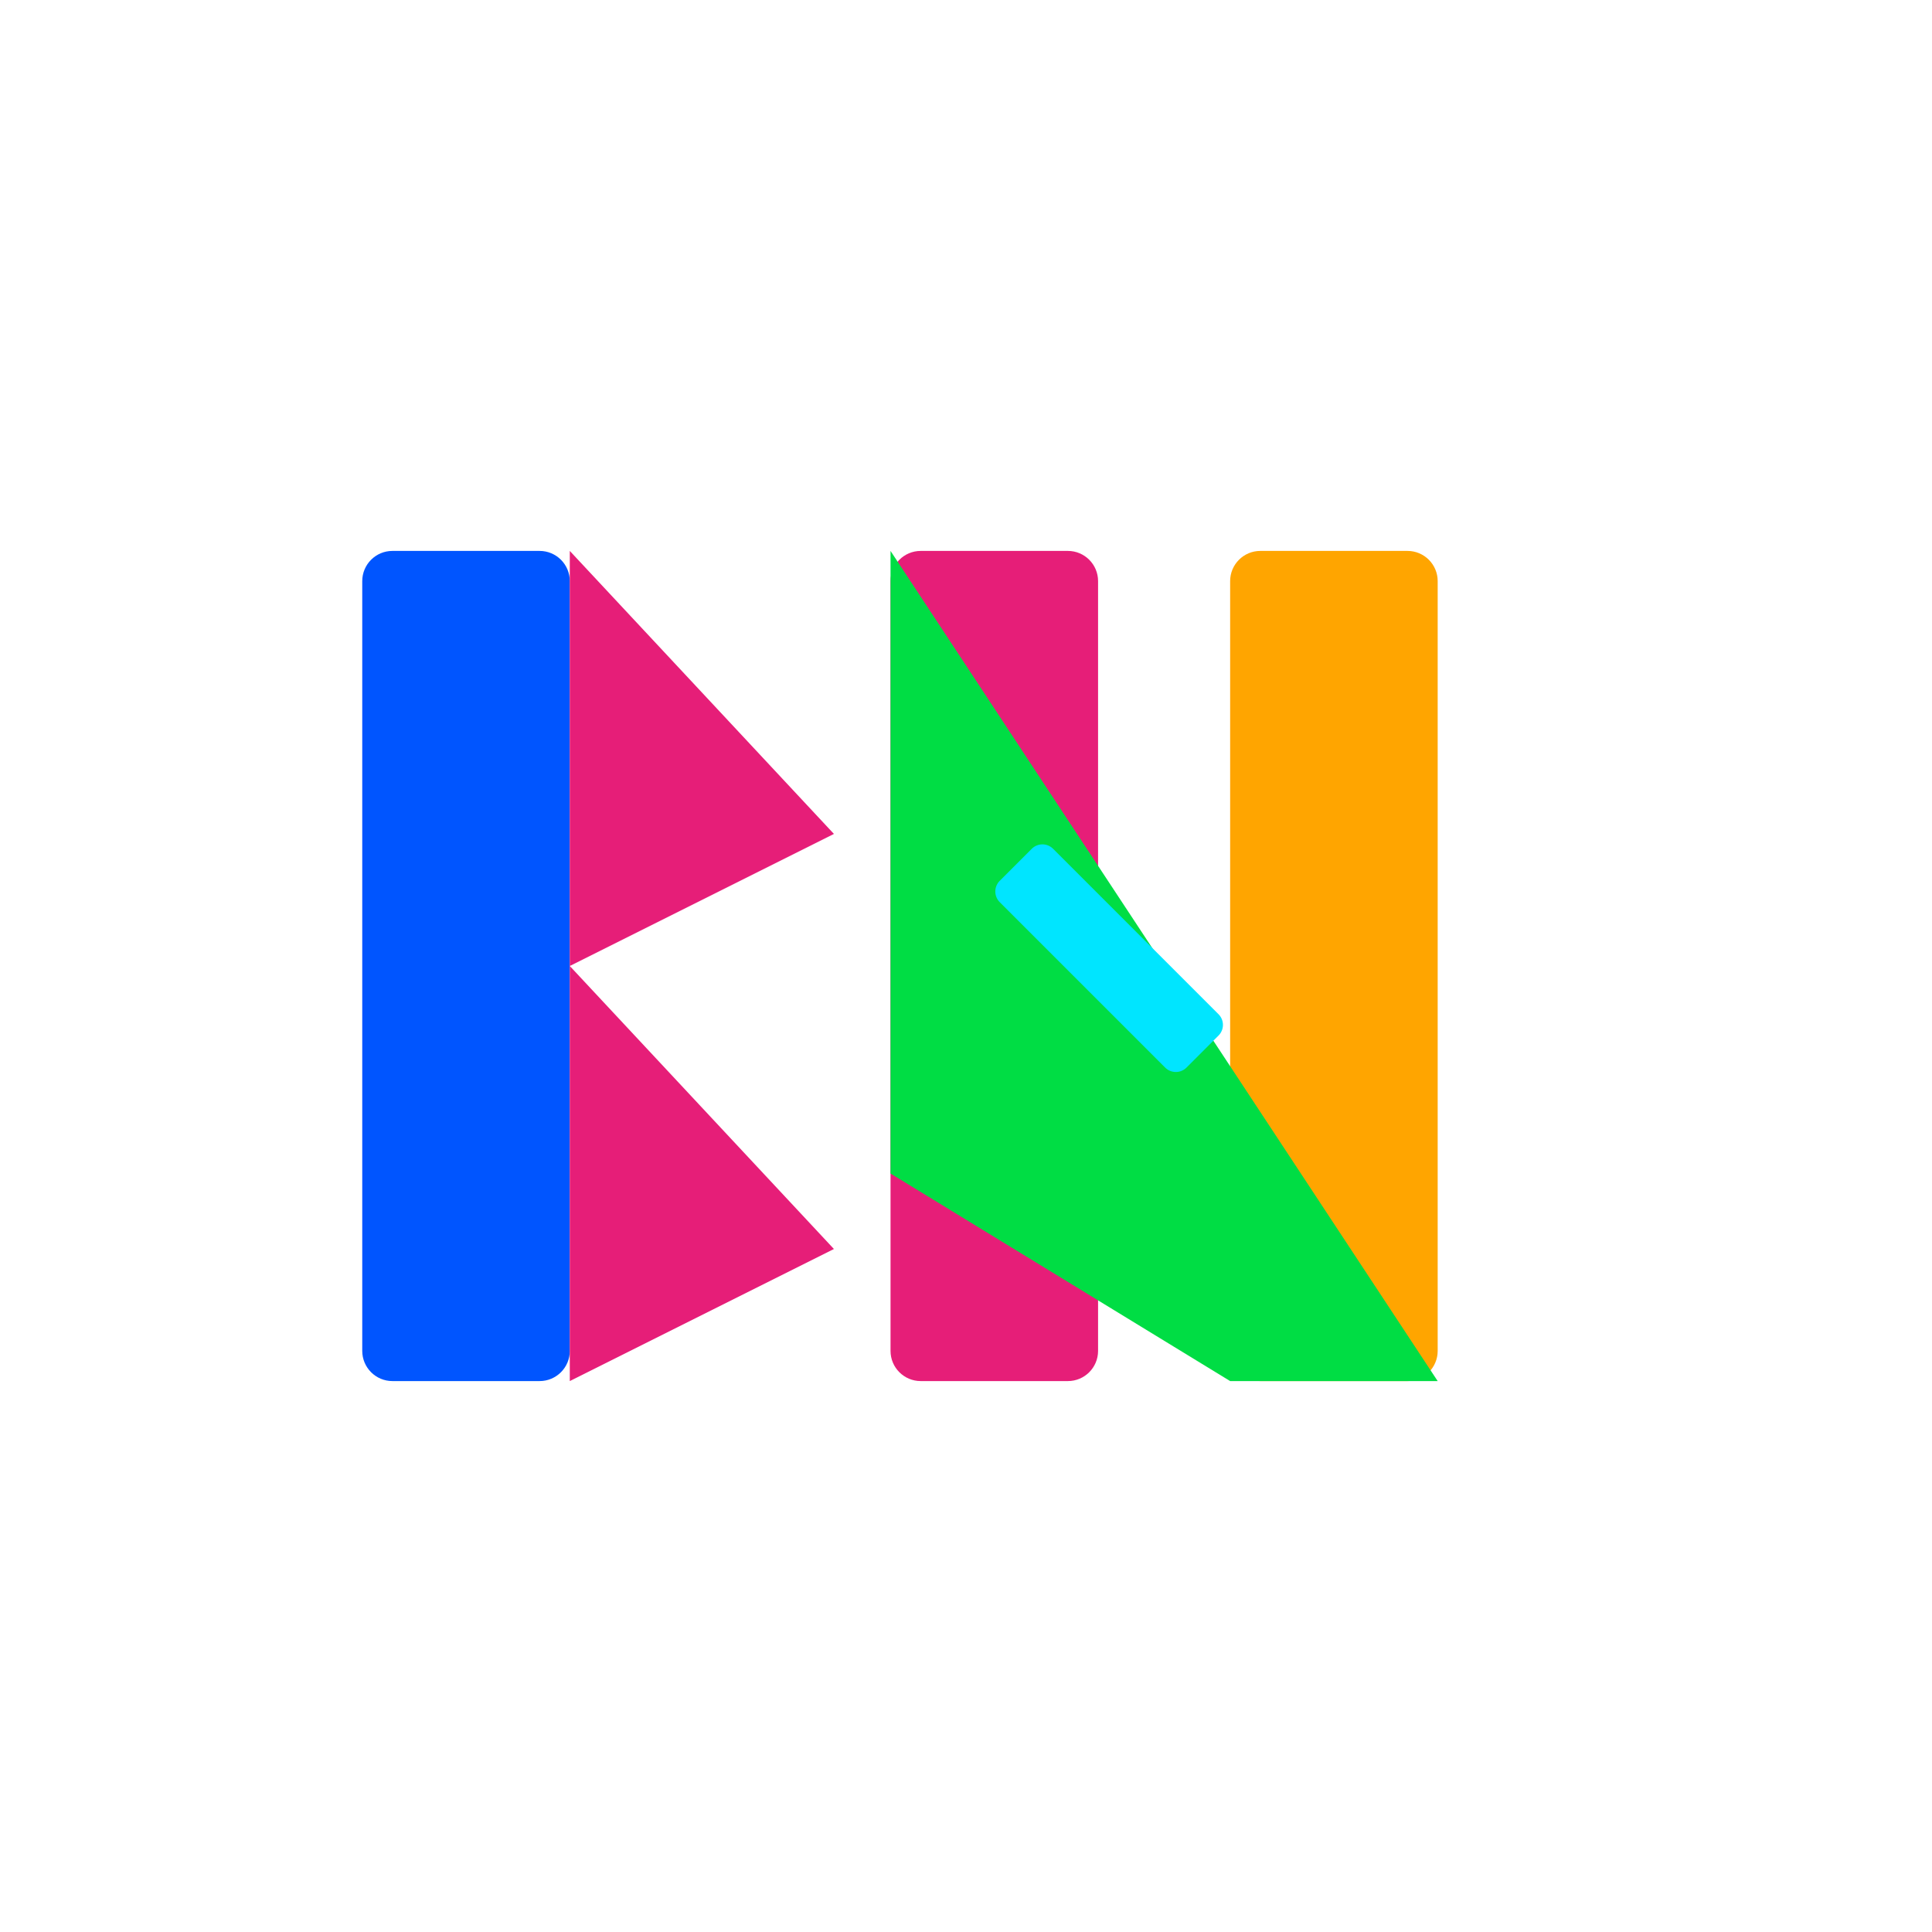
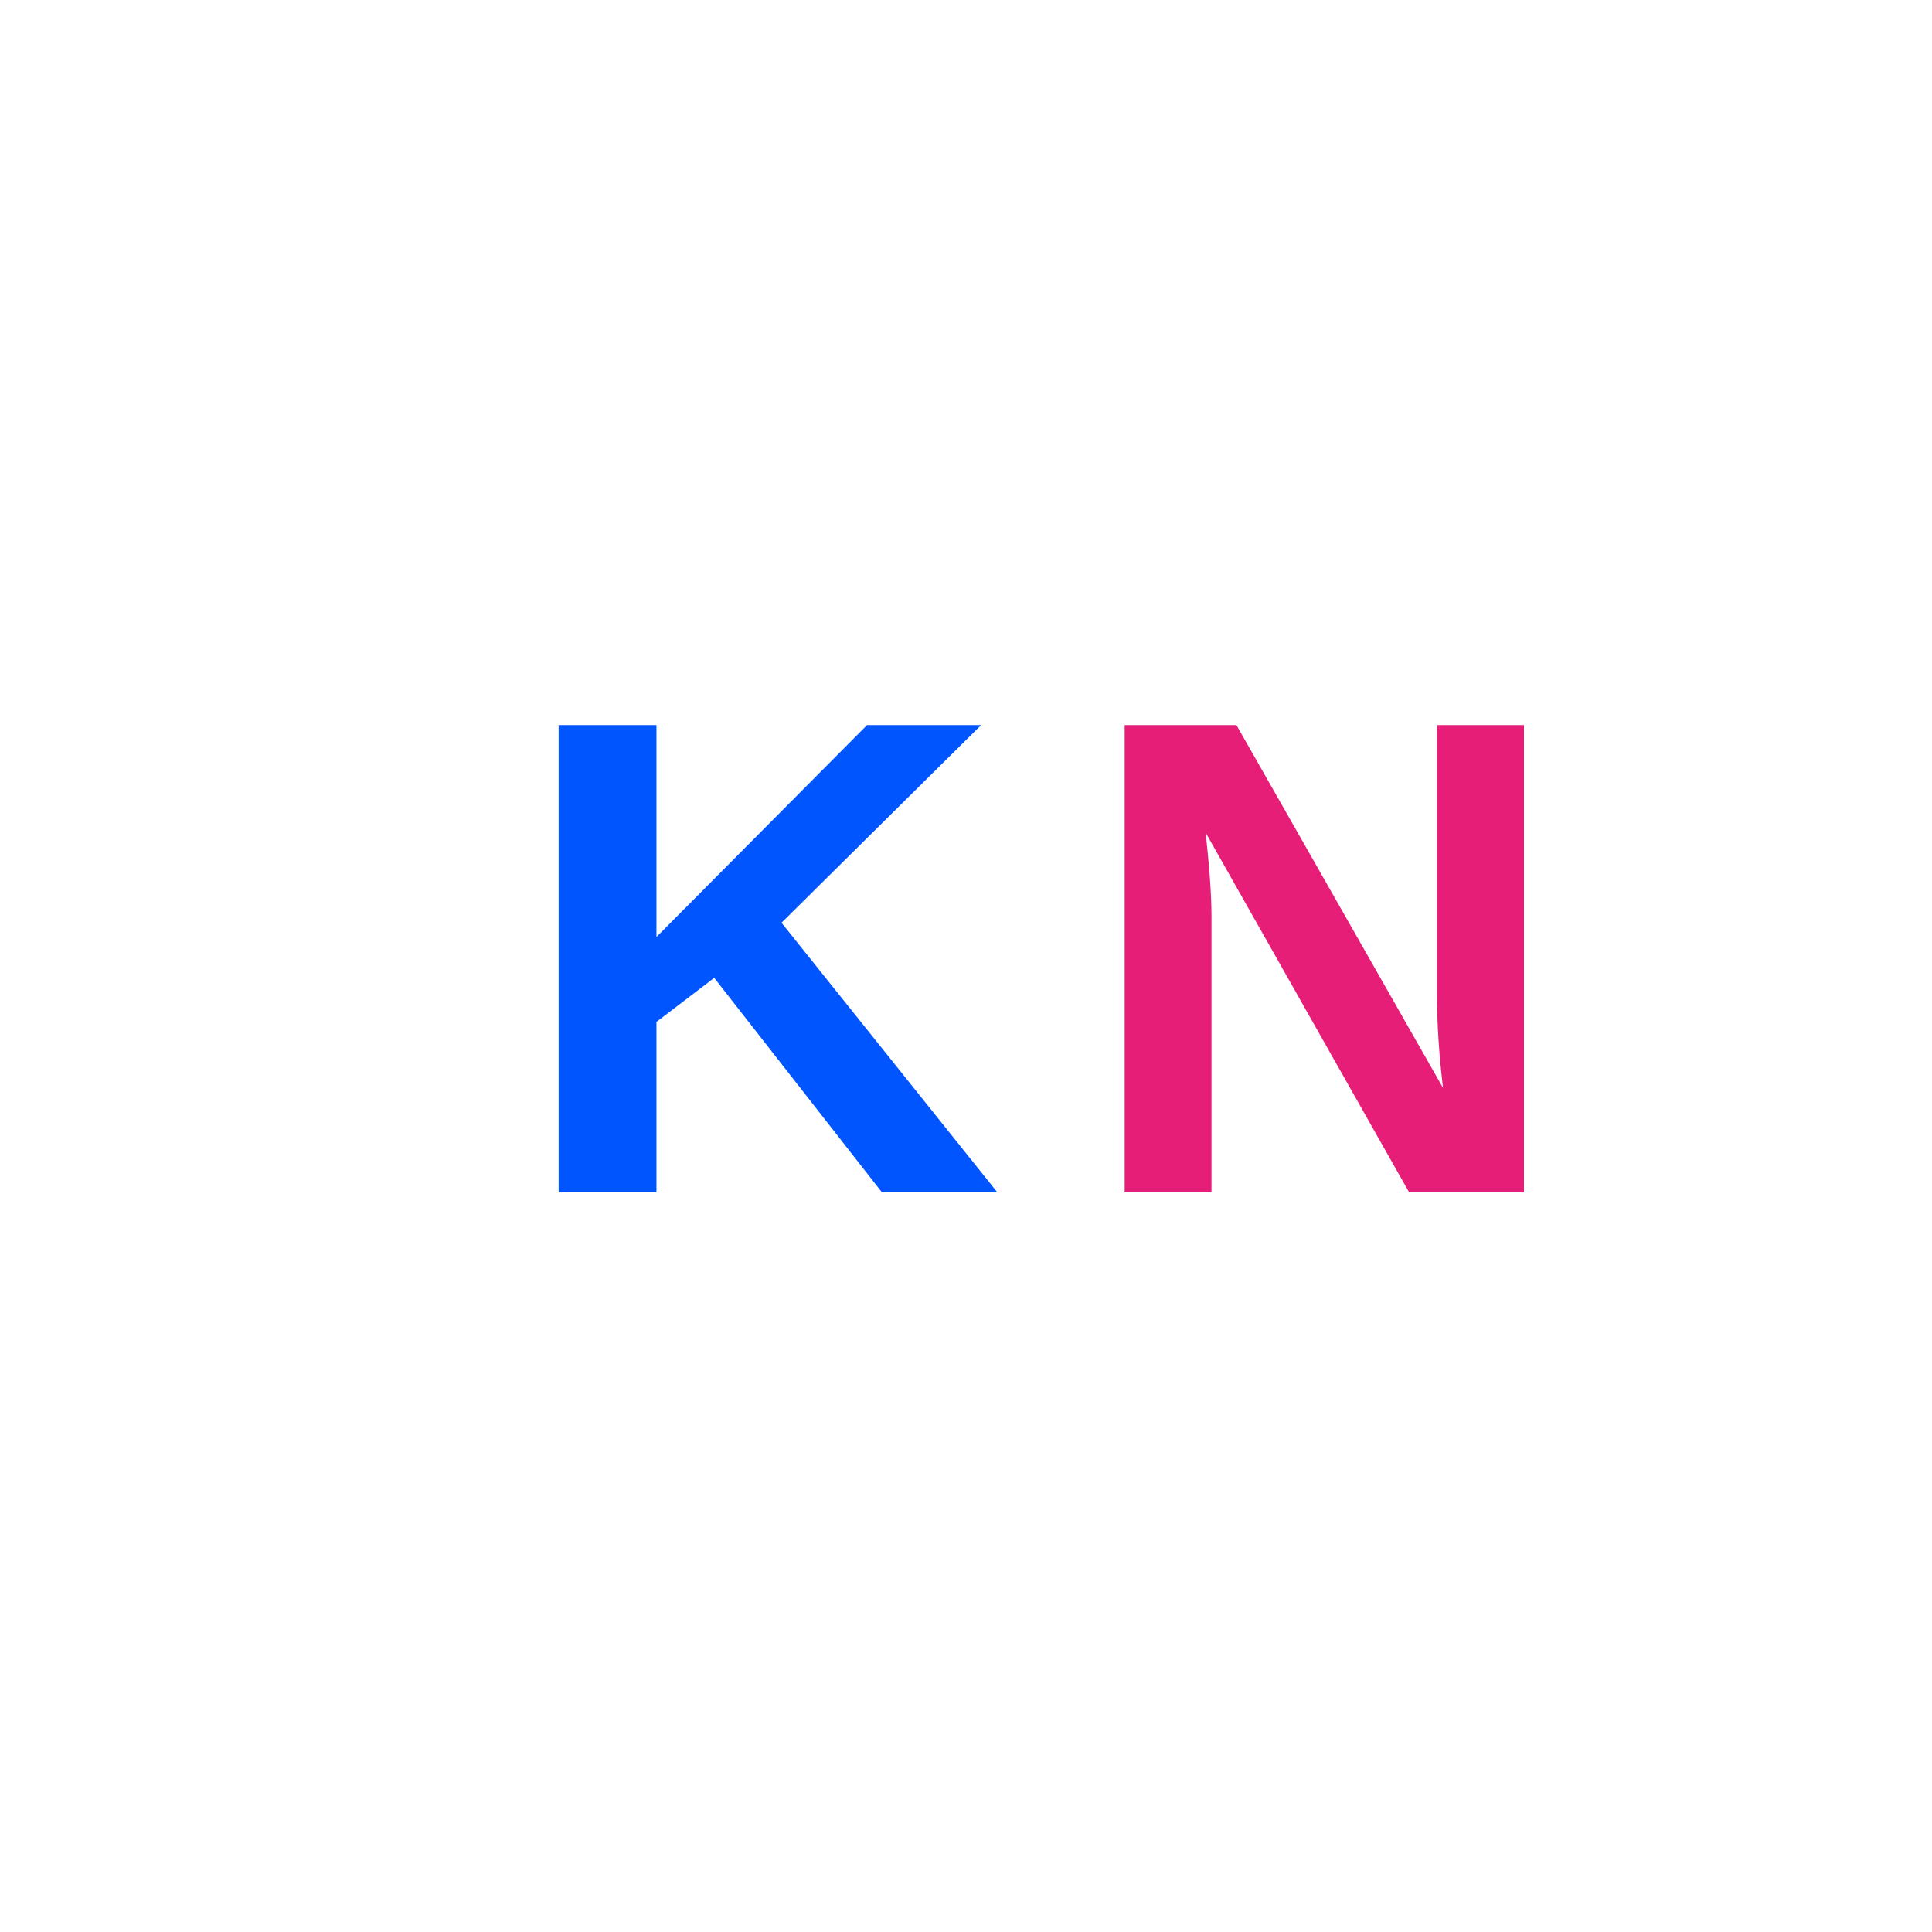
<svg xmlns="http://www.w3.org/2000/svg" viewBox="0 0 512 512">
  <rect width="512" height="512" fill="#FFFFFF" />
-   <g transform="translate(256, 256)">
-     <rect x="-160" y="-110" width="55" height="220" fill="#0055FF" rx="8" />
-     <polygon points="-105,-110 -35,-35 -105,0" fill="#E61E78" />
-     <polygon points="-105,0 -35,75 -105,110" fill="#E61E78" />
-     <rect x="-20" y="-110" width="55" height="220" fill="#E61E78" rx="8" />
-     <rect x="70" y="-110" width="55" height="220" fill="#FFA500" rx="8" />
-     <polygon points="-20,-110 125,110 70,110 -20,55" fill="#00DD44" />
-     <rect x="35" y="-40" width="20" height="70" fill="#00E5FF" rx="4" transform="rotate(-45 45 5)" />
+   <g transform="translate(256, 256) scale(1.5)">
+     <text x="-80" y="40" font-family="Arial, sans-serif" font-size="120" font-weight="bold" fill="#0055FF">K</text>
+     <text x="20" y="40" font-family="Arial, sans-serif" font-size="120" font-weight="bold" fill="#E61E78">N</text>
  </g>
</svg>
